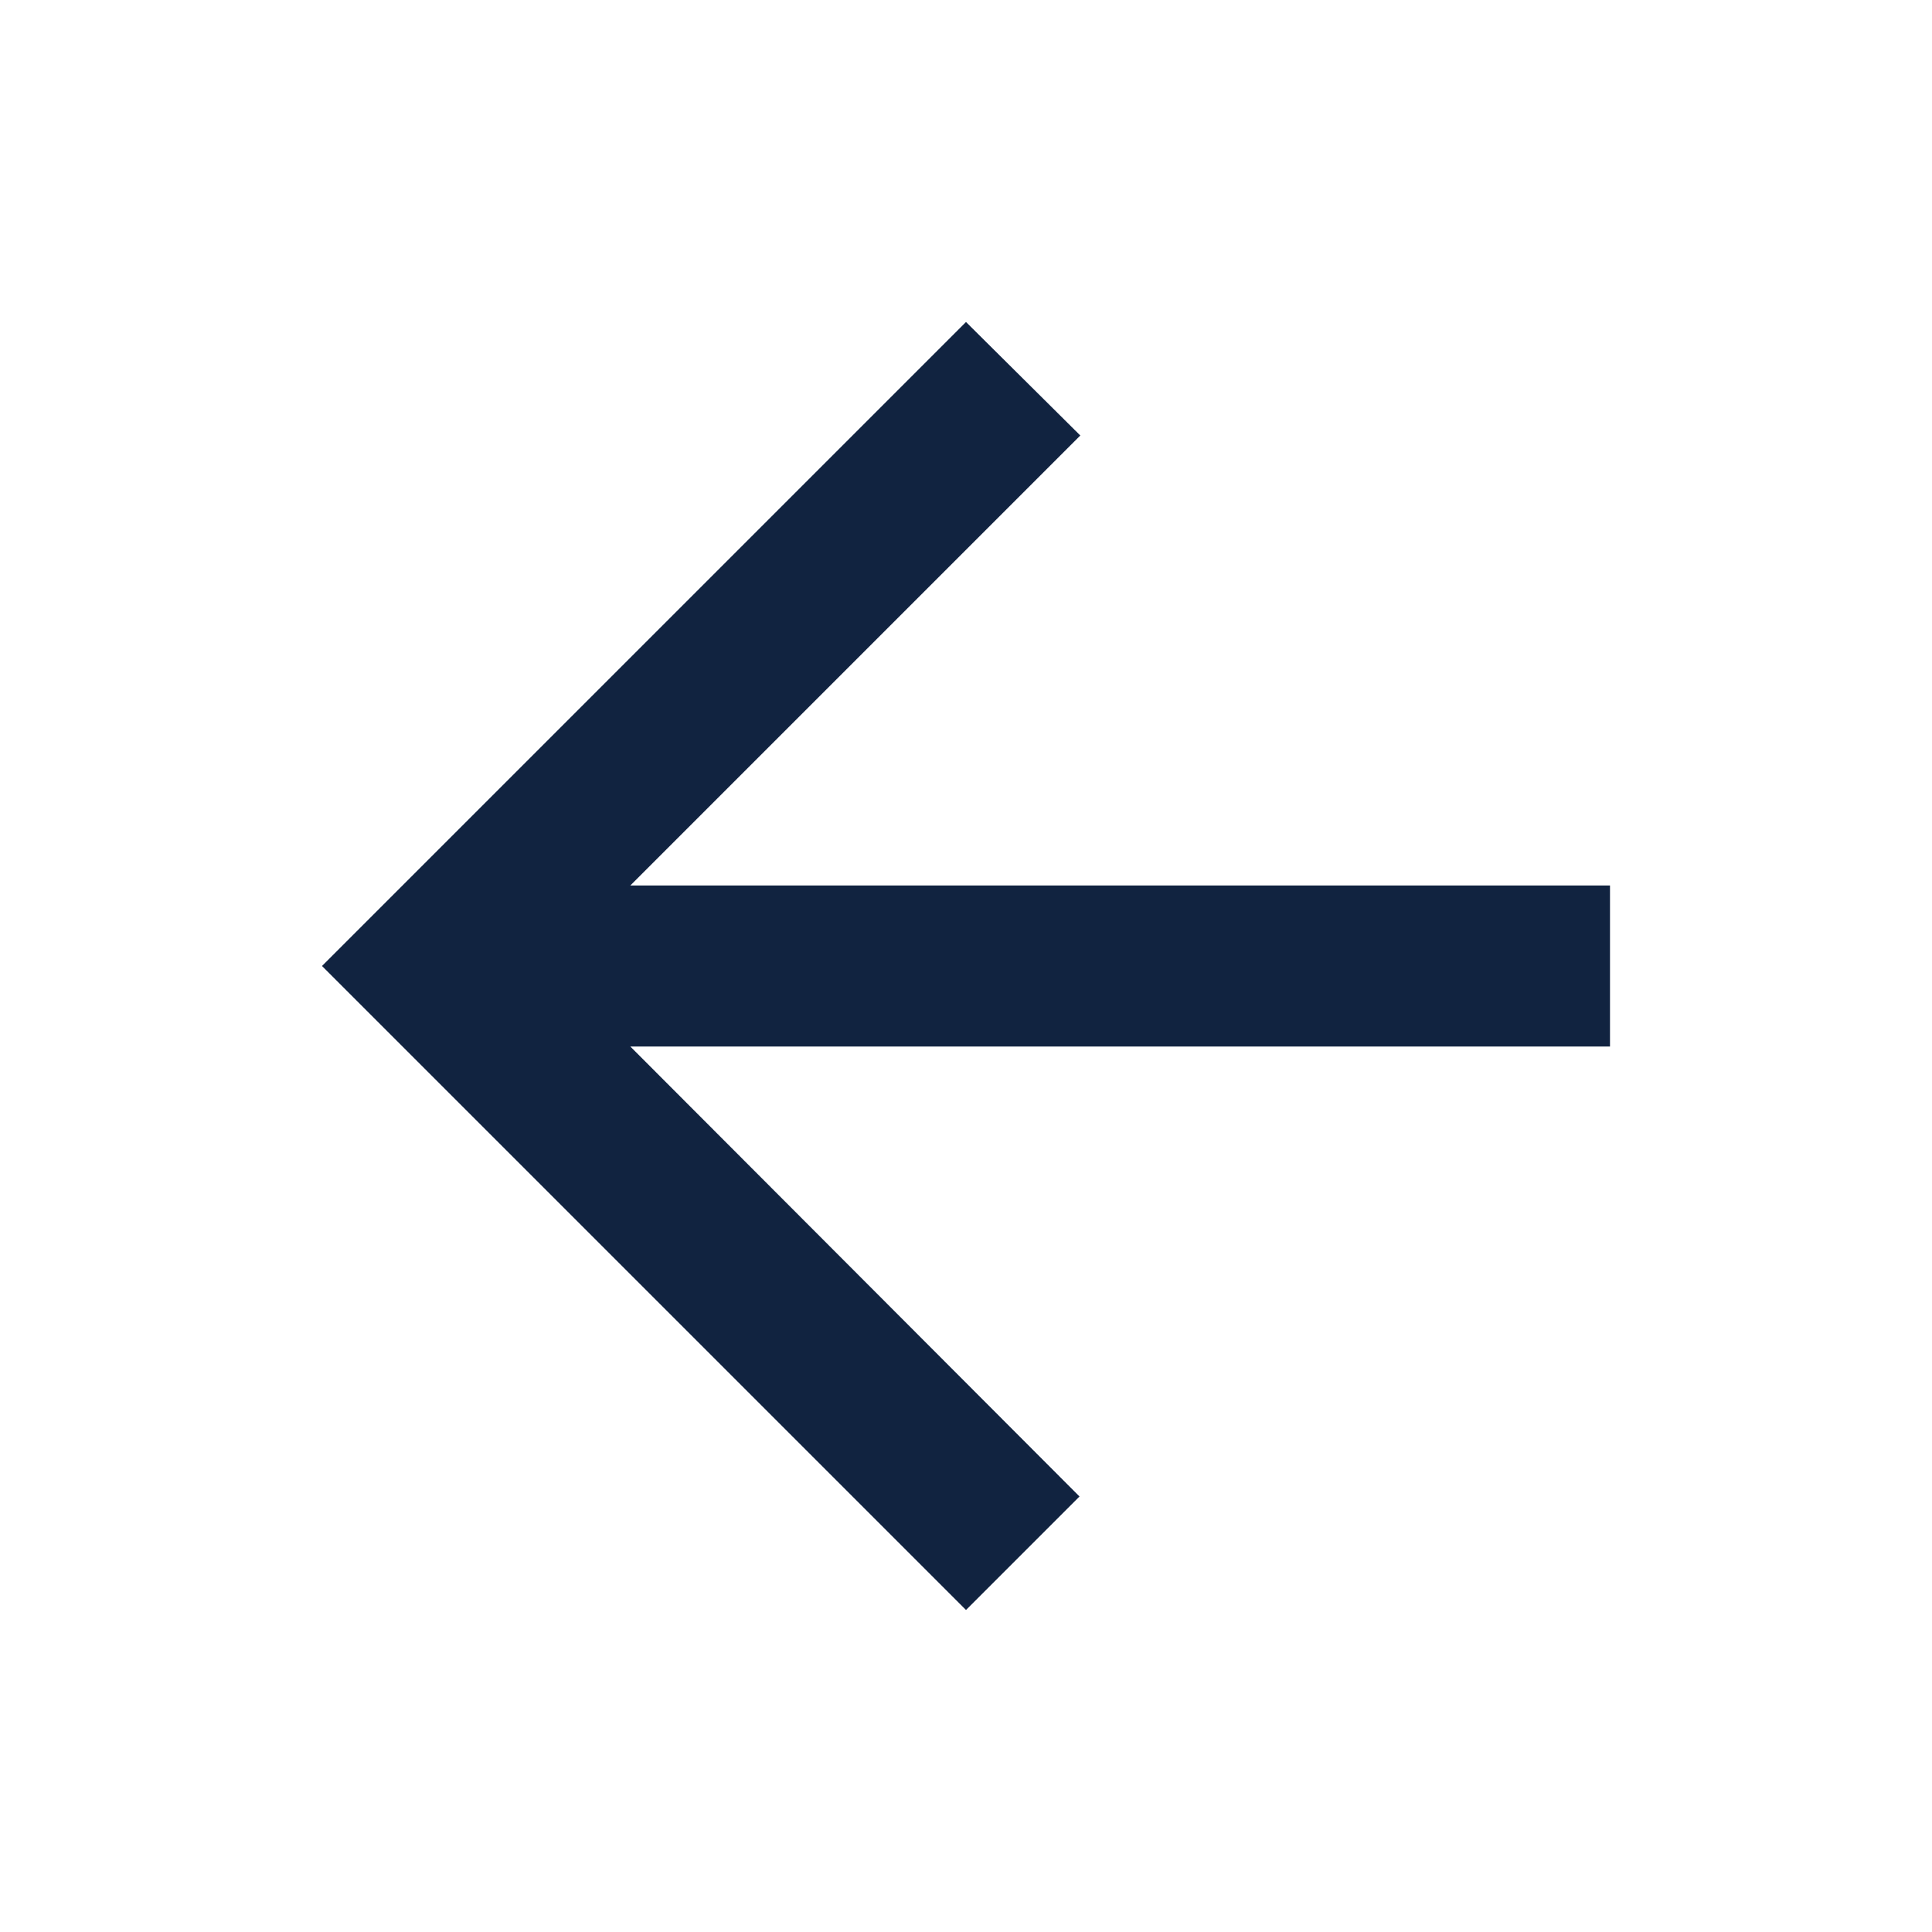
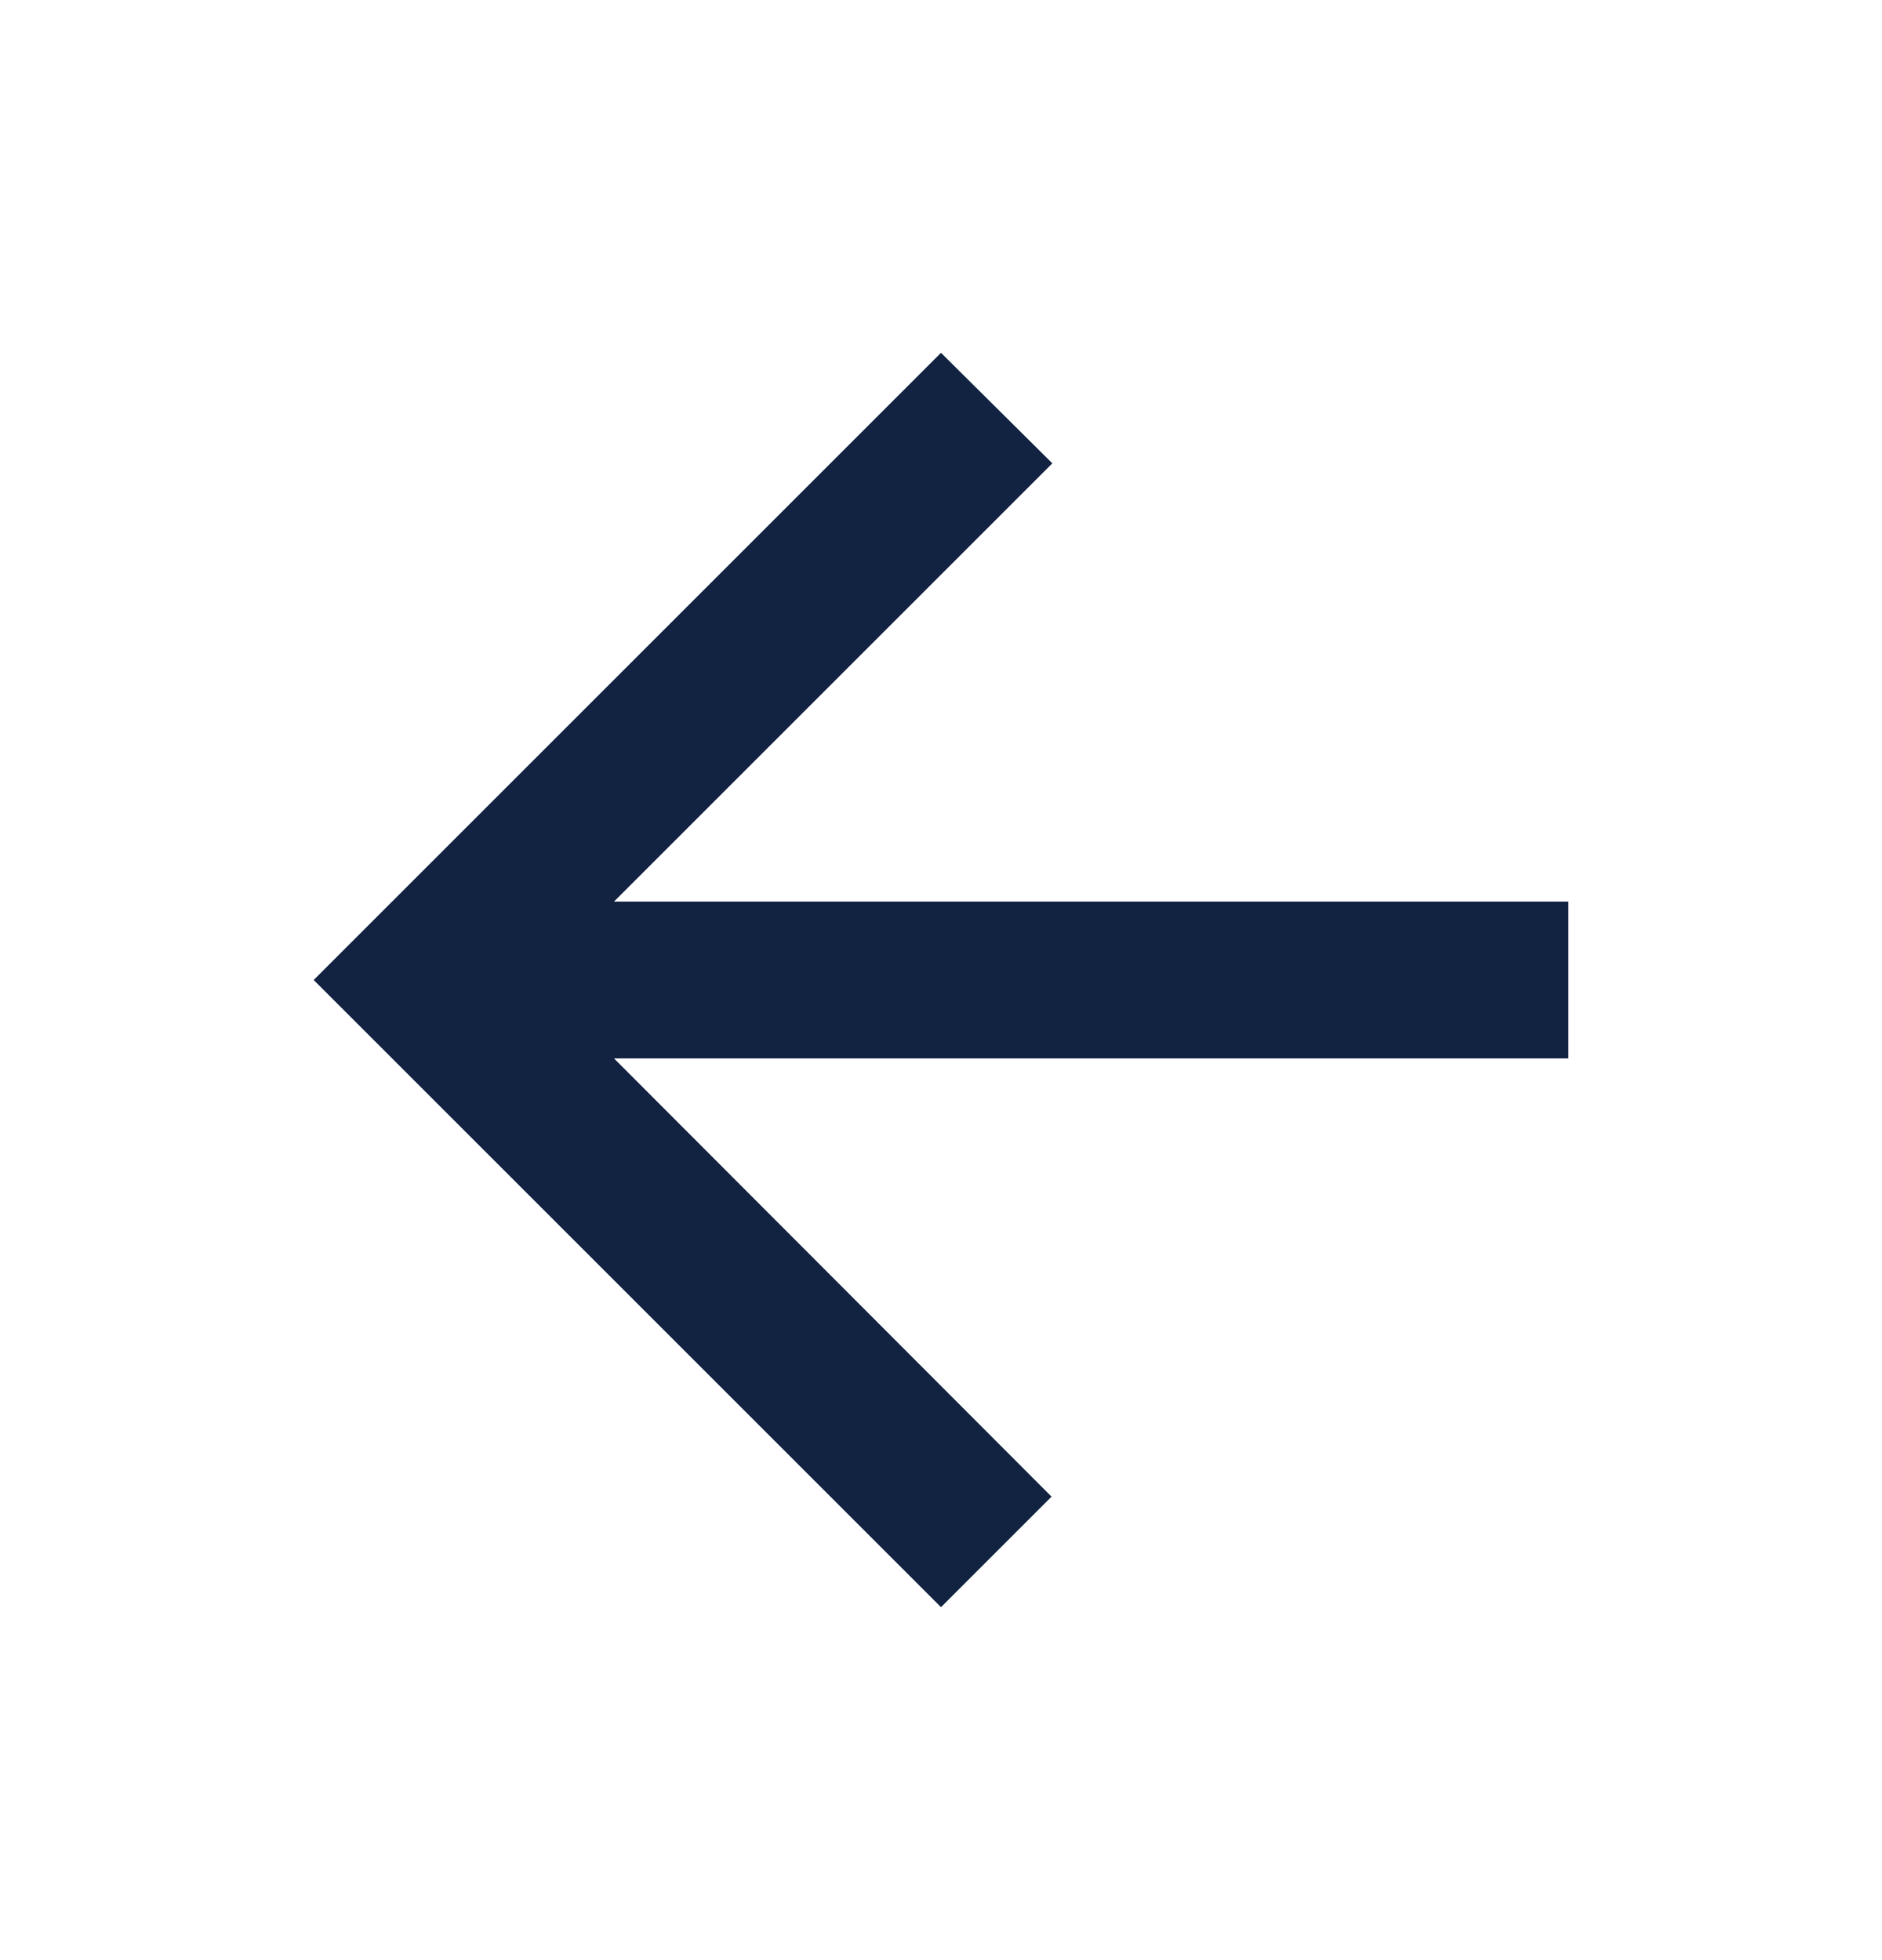
- <svg xmlns="http://www.w3.org/2000/svg" width="24" height="24" viewBox="0 0 24 24" fill="none">
-   <g id="arrow_back_24px">
-     <path id="icon/navigation/arrow_back_24px" d="M20 11H7.83L13.42 5.41L12 4L4 12L12 20L13.41 18.59L7.83 13H20V11Z" fill="#112340" />
-   </g>
+ <svg xmlns="http://www.w3.org/2000/svg" width="24" height="25" viewBox="0 0 24 25" fill="none">
+   <path d="M20 11.5H7.83L13.42 5.91L12 4.5L4 12.5L12 20.5L13.41 19.09L7.83 13.5H20V11.5Z" fill="#112340" />
</svg>
